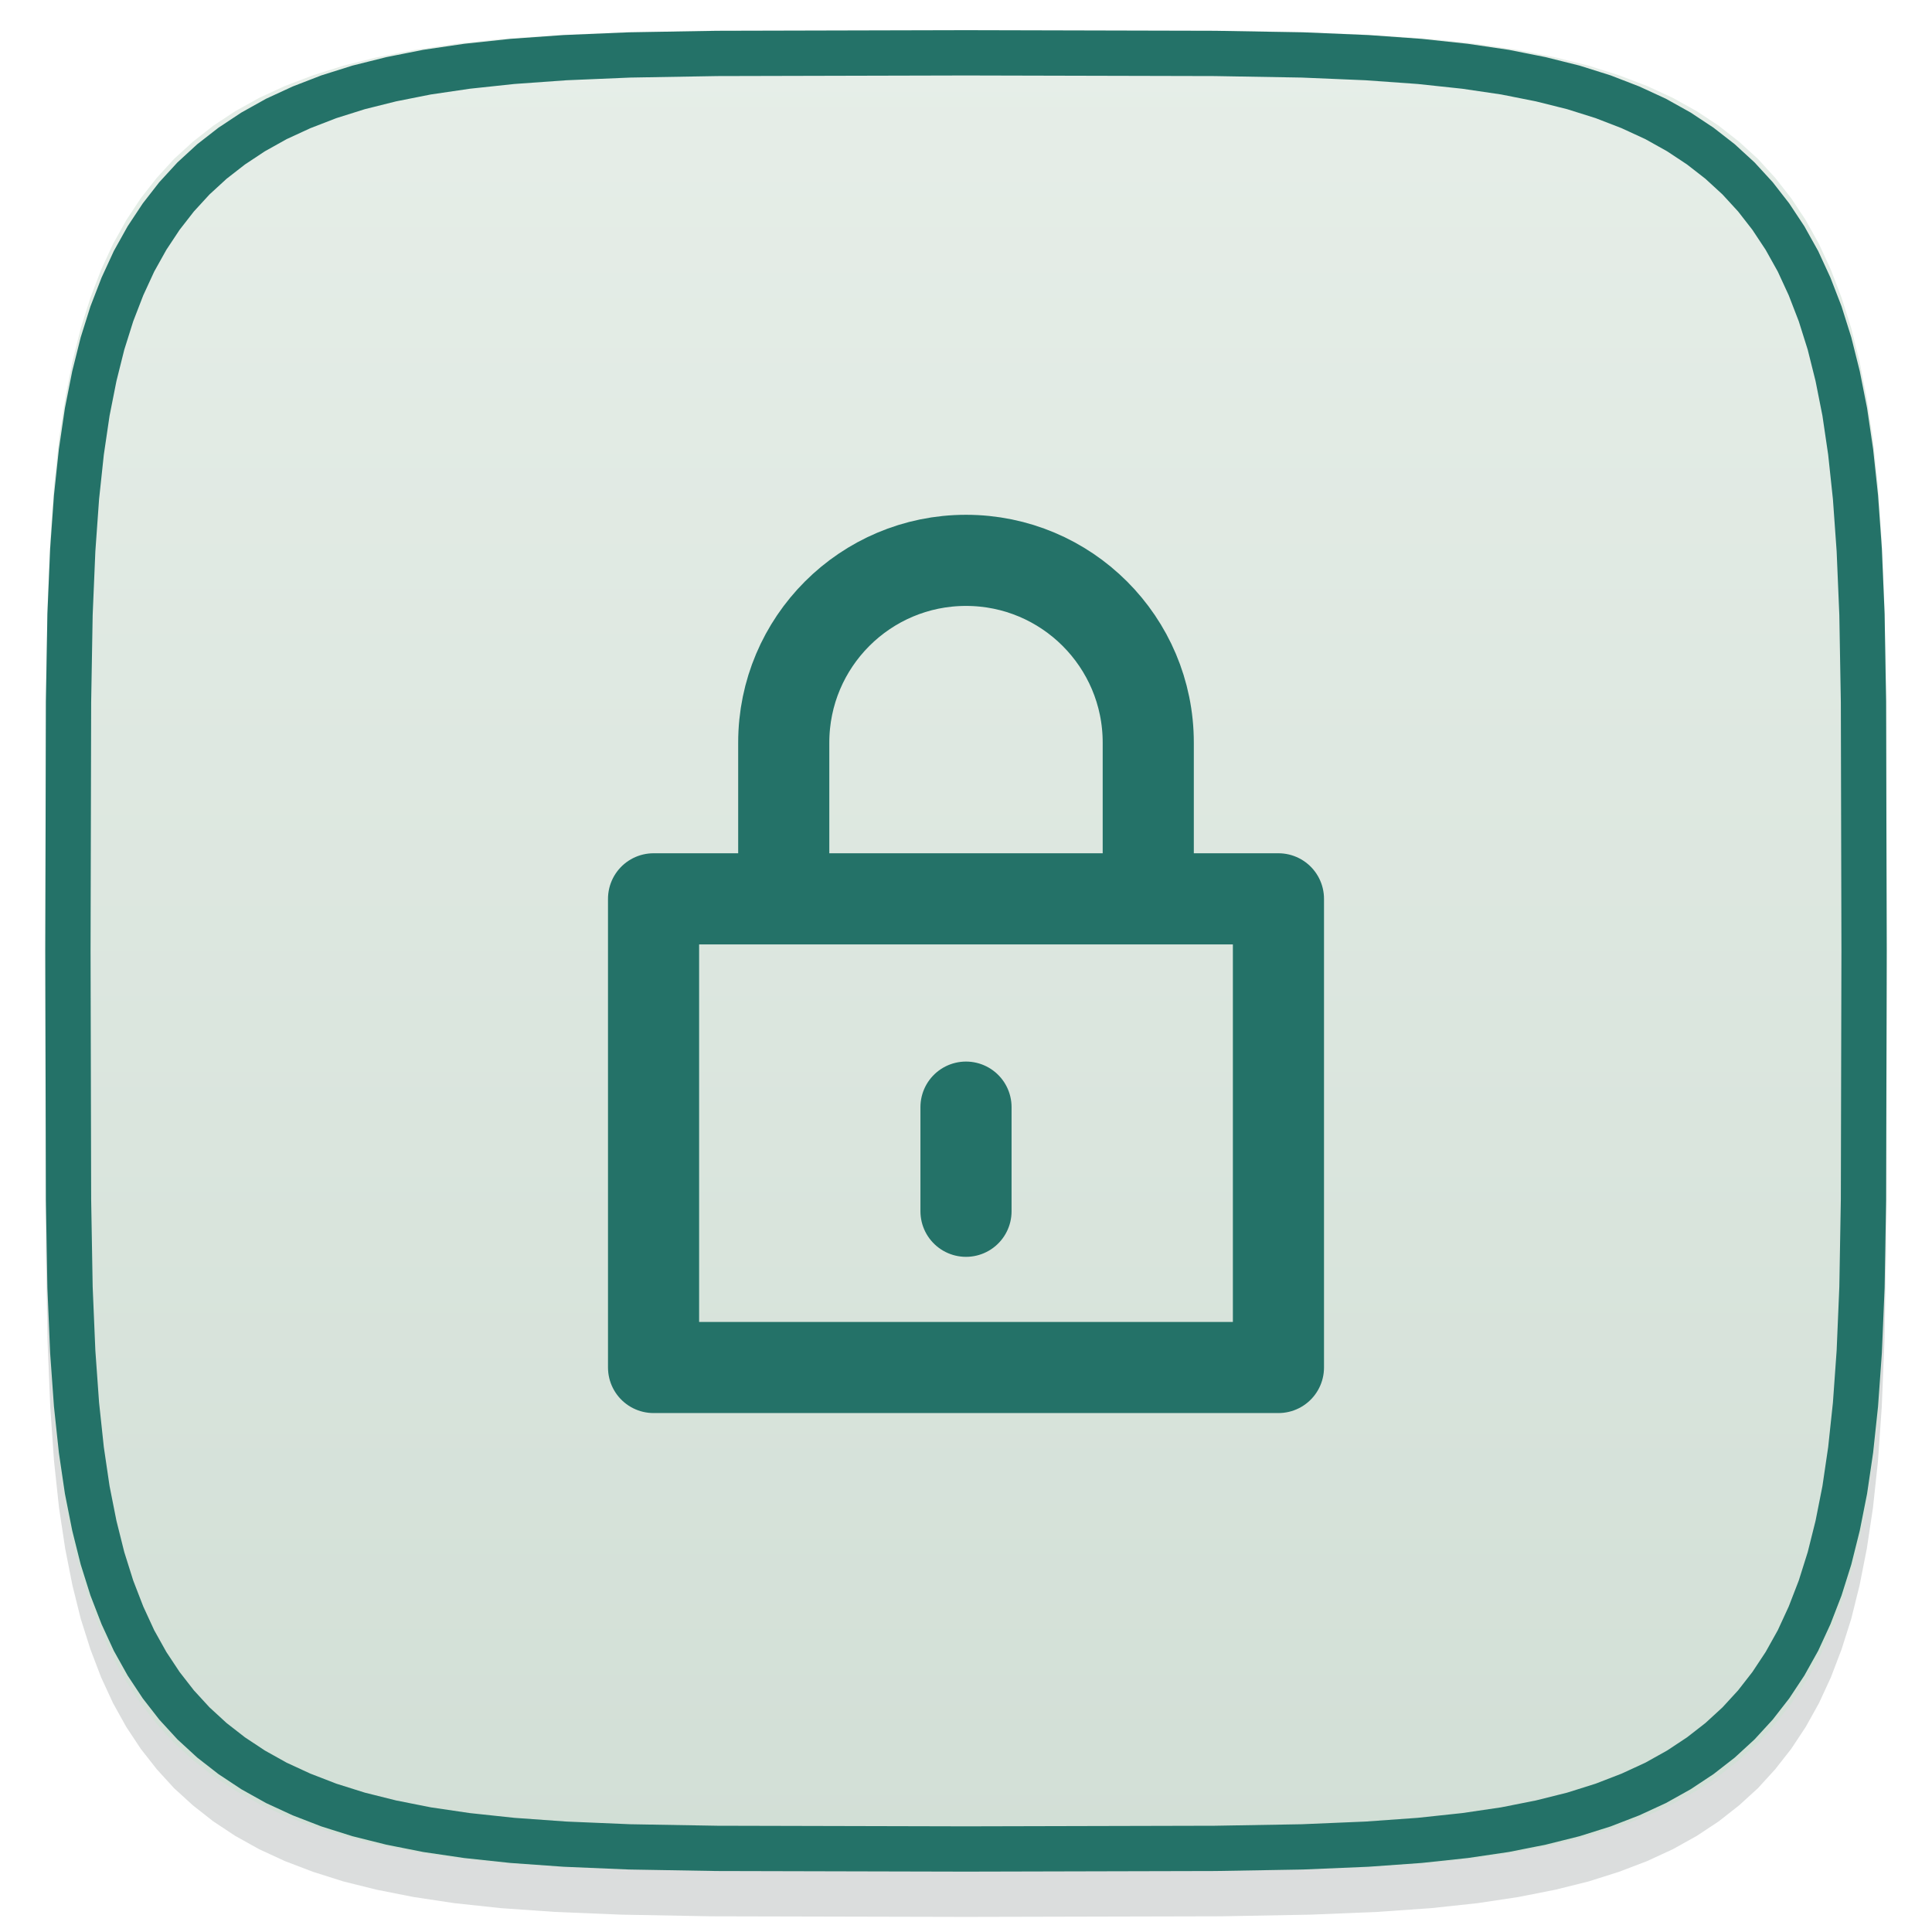
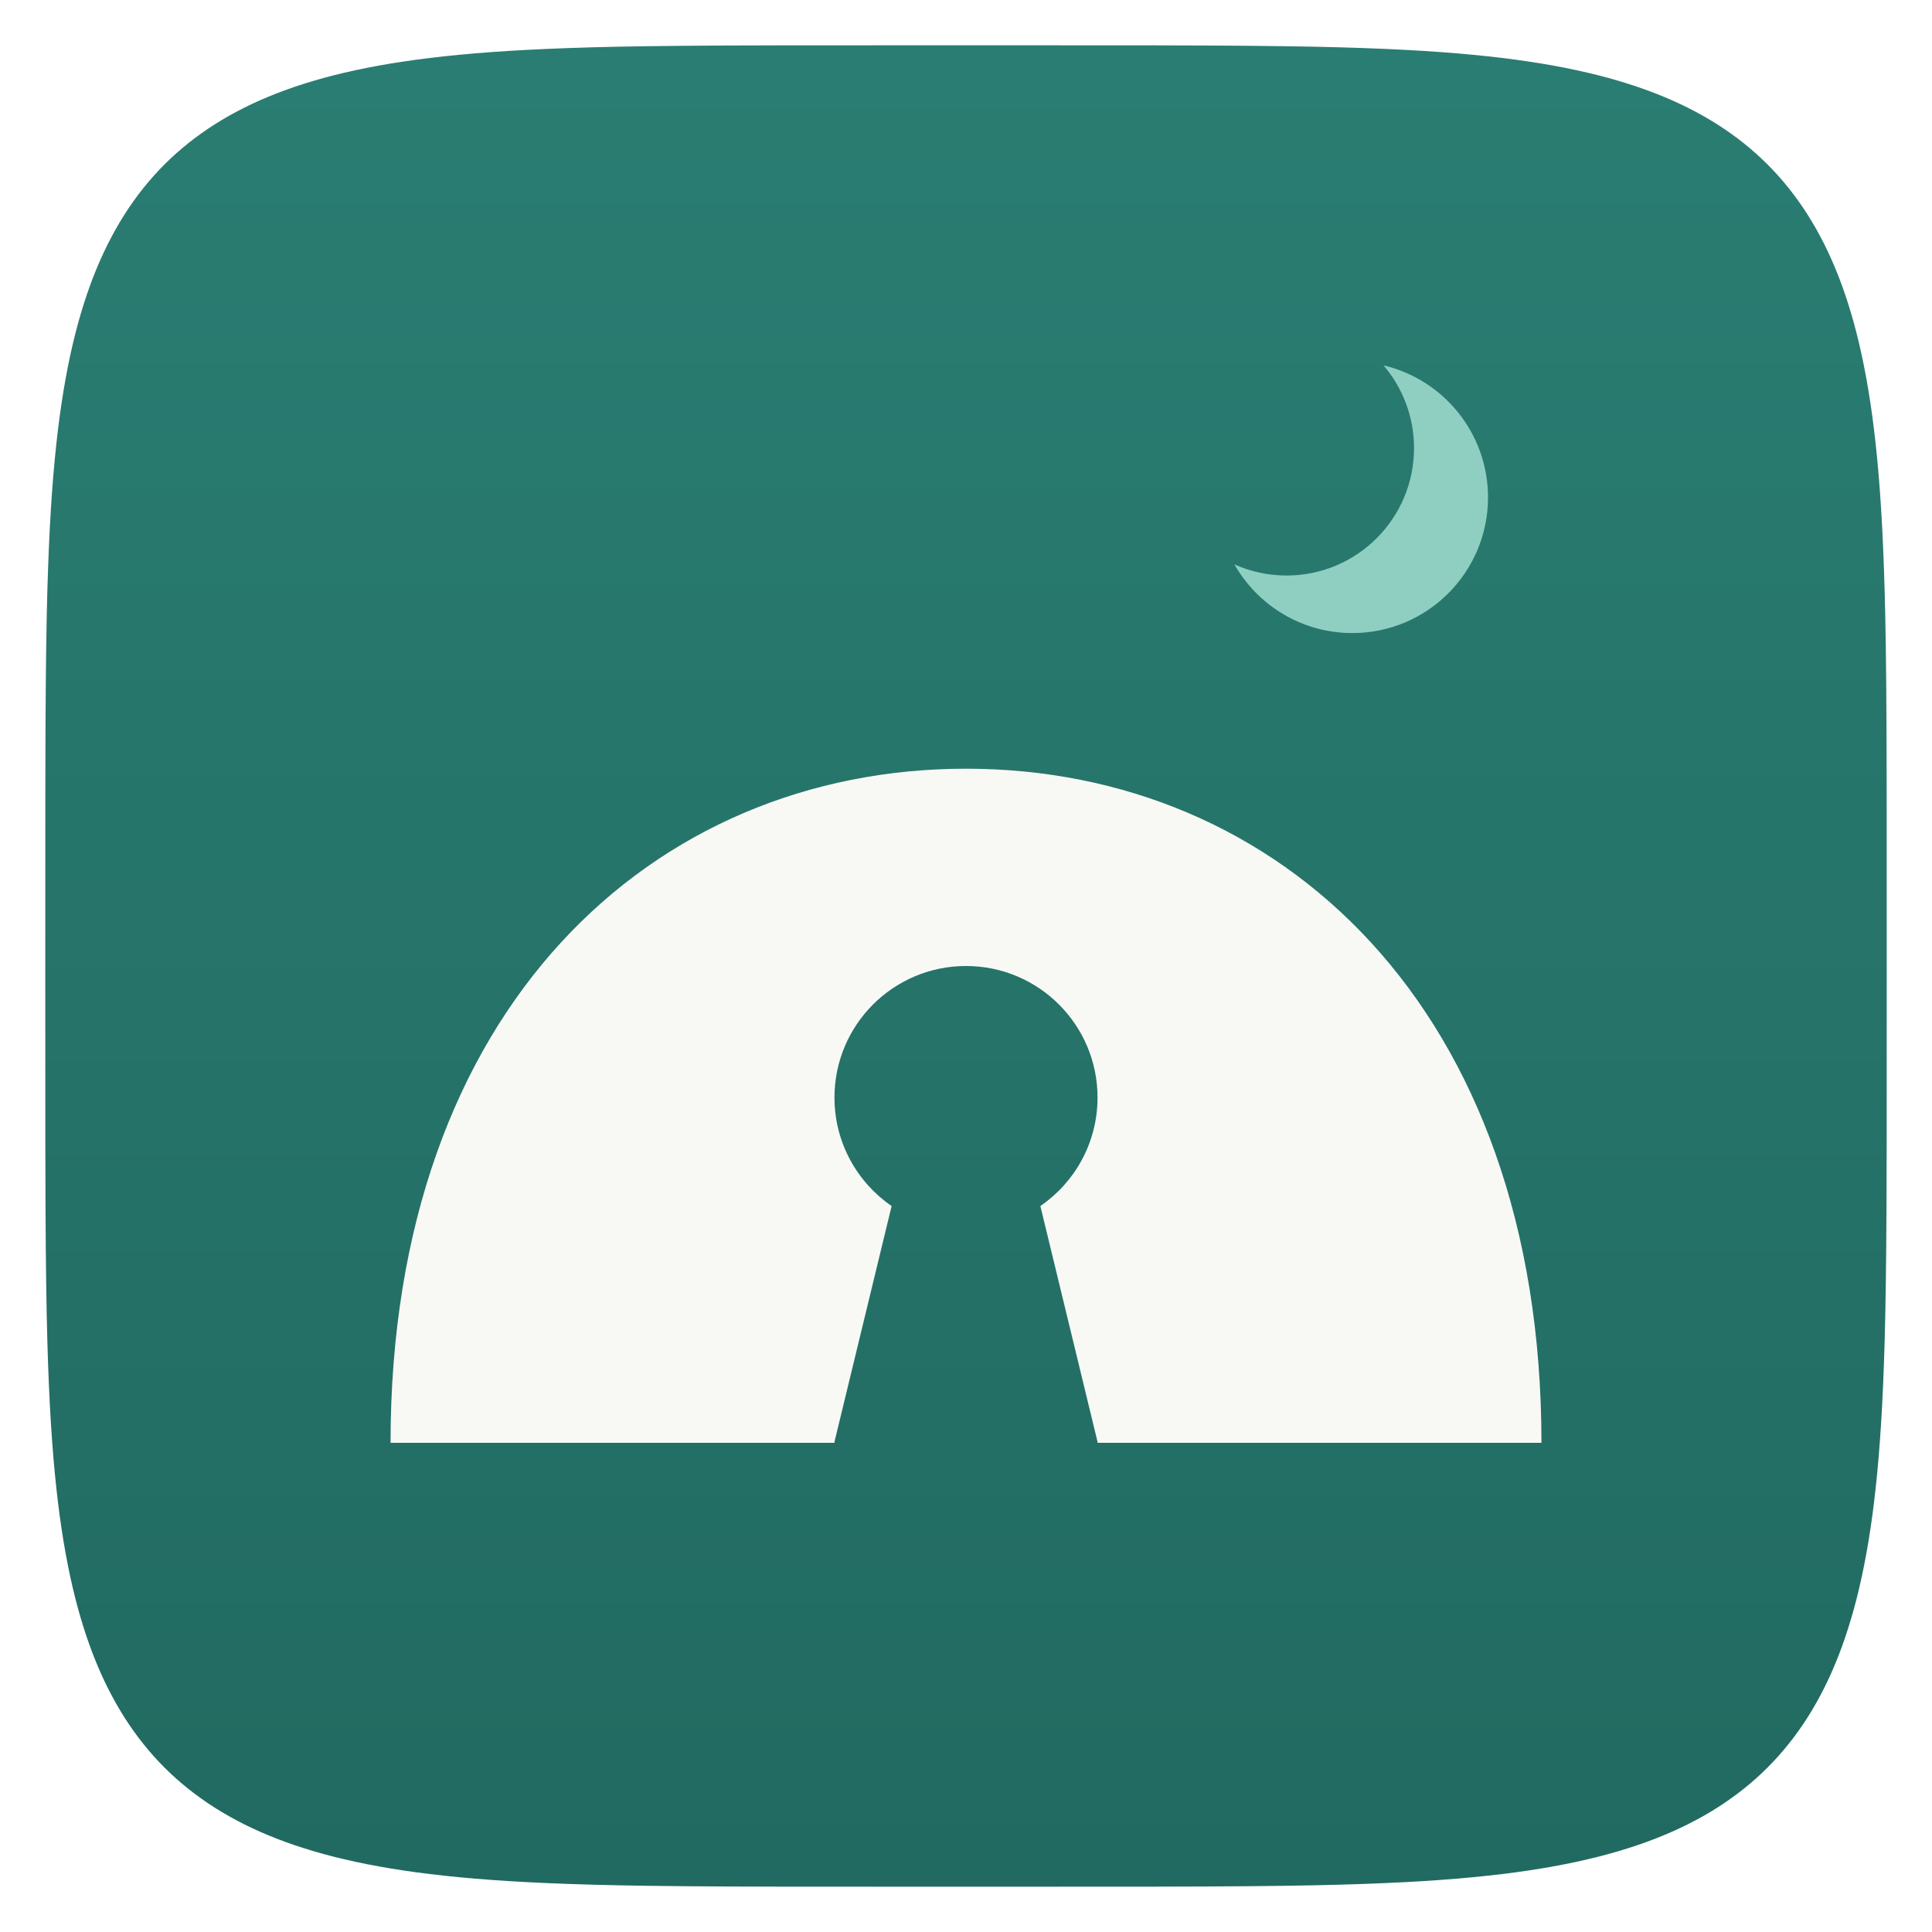
- <svg xmlns="http://www.w3.org/2000/svg" width="128" height="128" viewBox="0 0 128 128">
-   <defs>
-     <linearGradient id="face" x1="0" y1="0" x2="0" y2="1">
-       <stop offset="0" stop-color="#e6eee8" />
-       <stop offset="1" stop-color="#d2dfd6" />
-     </linearGradient>
-   </defs>
-   <path d="M125.00 66.00 L124.96 82.92 L124.85 88.85 L124.67 93.23 L124.42 96.81 L124.09 99.89 L123.68 102.61 L123.20 105.04 L122.65 107.25 L122.01 109.27 L121.30 111.13 L120.51 112.84 L119.63 114.42 L118.67 115.87 L117.61 117.22 L116.47 118.47 L115.22 119.61 L113.87 120.67 L112.42 121.63 L110.84 122.51 L109.13 123.30 L107.27 124.01 L105.25 124.65 L103.04 125.20 L100.61 125.68 L97.89 126.09 L94.81 126.42 L91.23 126.67 L86.85 126.85 L80.92 126.96 L64.00 127.00 L47.08 126.96 L41.15 126.85 L36.77 126.67 L33.19 126.42 L30.11 126.09 L27.39 125.68 L24.96 125.20 L22.75 124.65 L20.73 124.01 L18.87 123.30 L17.16 122.51 L15.58 121.63 L14.13 120.67 L12.78 119.61 L11.53 118.47 L10.39 117.22 L9.33 115.87 L8.37 114.42 L7.49 112.84 L6.70 111.13 L5.99 109.27 L5.35 107.25 L4.80 105.04 L4.32 102.61 L3.91 99.89 L3.58 96.81 L3.33 93.23 L3.15 88.85 L3.04 82.92 L3.00 66.00 L3.04 49.08 L3.15 43.15 L3.33 38.77 L3.58 35.19 L3.91 32.11 L4.32 29.39 L4.80 26.96 L5.35 24.75 L5.99 22.73 L6.70 20.87 L7.49 19.16 L8.37 17.58 L9.33 16.13 L10.39 14.78 L11.53 13.53 L12.78 12.39 L14.13 11.33 L15.58 10.37 L17.16 9.49 L18.87 8.70 L20.73 7.99 L22.75 7.35 L24.96 6.80 L27.39 6.32 L30.11 5.91 L33.19 5.58 L36.77 5.33 L41.15 5.15 L47.08 5.04 L64.00 5.00 L80.92 5.04 L86.85 5.15 L91.23 5.33 L94.81 5.58 L97.89 5.91 L100.61 6.32 L103.04 6.80 L105.25 7.35 L107.27 7.99 L109.13 8.70 L110.84 9.49 L112.42 10.37 L113.87 11.33 L115.22 12.39 L116.47 13.53 L117.61 14.78 L118.67 16.13 L119.63 17.58 L120.51 19.16 L121.30 20.87 L122.01 22.73 L122.65 24.75 L123.20 26.96 L123.68 29.39 L124.09 32.11 L124.42 35.19 L124.67 38.77 L124.85 43.15 L124.96 49.08 Z" fill="#1e2b26" fill-opacity=".16" />
-   <path d="M125.00 63.00 L124.96 79.92 L124.85 85.85 L124.67 90.23 L124.42 93.81 L124.09 96.89 L123.68 99.61 L123.20 102.04 L122.65 104.25 L122.01 106.27 L121.30 108.13 L120.51 109.84 L119.63 111.42 L118.67 112.87 L117.61 114.22 L116.47 115.47 L115.22 116.61 L113.87 117.67 L112.42 118.63 L110.84 119.51 L109.13 120.30 L107.27 121.01 L105.25 121.65 L103.04 122.20 L100.61 122.68 L97.89 123.09 L94.81 123.42 L91.23 123.67 L86.85 123.85 L80.92 123.96 L64.00 124.00 L47.08 123.96 L41.15 123.85 L36.77 123.67 L33.19 123.42 L30.11 123.09 L27.39 122.68 L24.96 122.20 L22.75 121.65 L20.73 121.01 L18.87 120.30 L17.16 119.51 L15.58 118.63 L14.13 117.67 L12.78 116.61 L11.53 115.47 L10.39 114.22 L9.33 112.87 L8.37 111.42 L7.49 109.84 L6.70 108.13 L5.99 106.27 L5.35 104.25 L4.80 102.04 L4.32 99.61 L3.91 96.89 L3.58 93.81 L3.33 90.23 L3.15 85.85 L3.04 79.92 L3.00 63.00 L3.04 46.08 L3.15 40.15 L3.33 35.77 L3.58 32.19 L3.91 29.11 L4.32 26.39 L4.80 23.96 L5.35 21.75 L5.99 19.73 L6.70 17.87 L7.49 16.16 L8.37 14.58 L9.33 13.13 L10.39 11.78 L11.53 10.53 L12.78 9.39 L14.13 8.33 L15.58 7.37 L17.16 6.49 L18.87 5.70 L20.73 4.99 L22.75 4.35 L24.96 3.80 L27.39 3.32 L30.11 2.91 L33.19 2.58 L36.77 2.33 L41.15 2.15 L47.08 2.04 L64.00 2.00 L80.92 2.04 L86.85 2.15 L91.23 2.33 L94.81 2.58 L97.89 2.91 L100.61 3.32 L103.04 3.80 L105.25 4.35 L107.27 4.99 L109.13 5.70 L110.84 6.49 L112.42 7.37 L113.87 8.33 L115.22 9.39 L116.47 10.53 L117.61 11.78 L118.67 13.13 L119.63 14.58 L120.51 16.16 L121.30 17.87 L122.01 19.73 L122.65 21.75 L123.20 23.96 L123.68 26.39 L124.09 29.11 L124.42 32.19 L124.67 35.77 L124.85 40.15 L124.96 46.08 Z" fill="url(#face)" />
-   <path d="M123.50 63.00 L123.46 79.50 L123.36 85.29 L123.18 89.56 L122.93 93.06 L122.61 96.06 L122.22 98.71 L121.75 101.08 L121.21 103.24 L120.59 105.21 L119.89 107.02 L119.12 108.69 L118.26 110.23 L117.32 111.65 L116.30 112.96 L115.18 114.18 L113.96 115.30 L112.65 116.32 L111.23 117.26 L109.69 118.12 L108.02 118.89 L106.21 119.59 L104.24 120.21 L102.08 120.75 L99.71 121.22 L97.06 121.61 L94.06 121.93 L90.56 122.18 L86.29 122.36 L80.50 122.46 L64.00 122.50 L47.50 122.46 L41.71 122.36 L37.44 122.18 L33.94 121.93 L30.94 121.61 L28.29 121.22 L25.92 120.75 L23.76 120.21 L21.79 119.59 L19.98 118.89 L18.31 118.12 L16.77 117.26 L15.35 116.32 L14.04 115.30 L12.82 114.18 L11.70 112.96 L10.68 111.65 L9.74 110.23 L8.88 108.69 L8.11 107.02 L7.41 105.21 L6.79 103.24 L6.25 101.08 L5.78 98.71 L5.39 96.06 L5.07 93.06 L4.82 89.56 L4.64 85.29 L4.54 79.50 L4.50 63.00 L4.54 46.50 L4.64 40.71 L4.82 36.44 L5.07 32.94 L5.39 29.94 L5.78 27.29 L6.25 24.92 L6.79 22.76 L7.41 20.79 L8.11 18.98 L8.88 17.31 L9.74 15.77 L10.68 14.35 L11.70 13.04 L12.82 11.82 L14.04 10.70 L15.35 9.68 L16.77 8.74 L18.31 7.88 L19.98 7.11 L21.79 6.41 L23.76 5.79 L25.92 5.25 L28.29 4.78 L30.94 4.39 L33.94 4.07 L37.44 3.82 L41.71 3.64 L47.50 3.54 L64.00 3.50 L80.50 3.54 L86.29 3.64 L90.56 3.82 L94.06 4.07 L97.06 4.39 L99.71 4.78 L102.08 5.25 L104.24 5.79 L106.21 6.41 L108.02 7.11 L109.69 7.88 L111.23 8.74 L112.65 9.68 L113.96 10.70 L115.18 11.82 L116.30 13.04 L117.32 14.35 L118.26 15.77 L119.12 17.31 L119.89 18.98 L120.59 20.79 L121.21 22.76 L121.75 24.92 L122.22 27.29 L122.61 29.94 L122.93 32.94 L123.18 36.44 L123.36 40.71 L123.46 46.50 Z" fill="none" stroke="#247268" stroke-width="3" />
-   <g transform="translate(64 63) scale(3.45) translate(-12 -12)" fill="none" stroke="#247268" stroke-width="1.75" stroke-linecap="round" stroke-linejoin="round">
-     <path d="M6 11h12v9H6z M8.5 11V8a3.5 3.5 0 0 1 7 0v3 M12 15v2" />
+ <svg xmlns="http://www.w3.org/2000/svg" width="128" height="128" viewBox="0 0 1024 1024">
+   <g transform="translate(512 512) scale(1.089286) translate(-512 -512)">
+     <defs>
+       <linearGradient id="t" x1="0" y1="0" x2="0" y2="1">
+         <stop offset="0" stop-color="#2A7D72" />
+         <stop offset="1" stop-color="#216A61" />
+       </linearGradient>
+     </defs>
+     <path d="M960.0 512.0 959.97 600.72 959.89 629.06 959.75 649.66 959.56 666.42 959.32 680.81 959.02 693.54 958.66 705.03 958.25 715.56 957.79 725.31 957.27 734.41 956.69 742.95 956.06 751.02 955.37 758.67 954.63 765.95 953.83 772.9 952.98 779.56 952.06 785.94 951.1 792.07 950.07 797.98 948.99 803.67 947.85 809.17 946.65 814.49 945.4 819.63 944.09 824.61 942.71 829.44 941.28 834.12 939.79 838.66 938.24 843.07 936.63 847.36 934.95 851.52 933.22 855.57 931.42 859.51 929.56 863.34 927.63 867.06 925.64 870.69 923.59 874.21 921.47 877.65 919.28 880.99 917.02 884.24 914.7 887.41 912.3 890.49 909.84 893.49 907.3 896.41 904.69 899.25 902.01 902.01 899.25 904.69 896.41 907.3 893.49 909.84 890.49 912.3 887.41 914.7 884.24 917.02 880.99 919.28 877.65 921.47 874.21 923.59 870.69 925.64 867.06 927.63 863.34 929.56 859.51 931.42 855.57 933.22 851.52 934.95 847.36 936.63 843.07 938.24 838.66 939.79 834.12 941.28 829.44 942.71 824.61 944.09 819.63 945.4 814.49 946.65 809.17 947.85 803.67 948.99 797.98 950.07 792.07 951.1 785.94 952.06 779.56 952.98 772.9 953.83 765.95 954.63 758.67 955.37 751.02 956.06 742.95 956.69 734.41 957.27 725.31 957.79 715.56 958.25 705.03 958.66 693.54 959.02 680.81 959.32 666.42 959.56 649.66 959.75 629.06 959.89 600.72 959.97 512.0 960.0 423.28 959.97 394.94 959.89 374.34 959.75 357.58 959.56 343.19 959.32 330.46 959.02 318.97 958.66 308.44 958.25 298.69 957.79 289.59 957.27 281.05 956.69 272.98 956.06 265.33 955.37 258.05 954.63 251.1 953.83 244.44 952.98 238.06 952.06 231.93 951.1 226.02 950.07 220.33 948.99 214.83 947.85 209.51 946.65 204.37 945.4 199.39 944.09 194.56 942.71 189.88 941.28 185.34 939.79 180.93 938.24 176.64 936.63 172.48 934.95 168.43 933.22 164.49 931.42 160.66 929.56 156.94 927.63 153.31 925.64 149.79 923.59 146.35 921.47 143.01 919.28 139.76 917.02 136.59 914.7 133.51 912.3 130.51 909.84 127.59 907.3 124.75 904.69 121.99 902.01 119.31 899.25 116.7 896.41 114.16 893.49 111.7 890.49 109.3 887.41 106.98 884.24 104.72 880.99 102.53 877.65 100.41 874.21 98.36 870.69 96.37 867.06 94.44 863.34 92.58 859.51 90.78 855.57 89.05 851.52 87.37 847.36 85.76 843.07 84.21 838.66 82.72 834.12 81.29 829.44 79.91 824.61 78.6 819.63 77.35 814.49 76.15 809.17 75.01 803.67 73.93 797.98 72.9 792.07 71.94 785.94 71.02 779.56 70.17 772.9 69.37 765.95 68.63 758.67 67.94 751.02 67.31 742.95 66.73 734.41 66.21 725.31 65.75 715.56 65.34 705.03 64.98 693.54 64.68 680.81 64.44 666.42 64.25 649.66 64.11 629.06 64.03 600.72 64.0 512.0 64.03 423.28 64.11 394.94 64.25 374.34 64.44 357.58 64.68 343.19 64.98 330.46 65.34 318.97 65.75 308.44 66.21 298.69 66.73 289.59 67.31 281.05 67.94 272.98 68.63 265.33 69.37 258.05 70.17 251.1 71.02 244.44 71.94 238.06 72.9 231.93 73.93 226.02 75.01 220.33 76.15 214.83 77.35 209.51 78.6 204.37 79.91 199.39 81.29 194.56 82.72 189.88 84.21 185.34 85.76 180.93 87.37 176.64 89.05 172.48 90.78 168.43 92.58 164.49 94.44 160.66 96.37 156.94 98.36 153.31 100.41 149.79 102.53 146.35 104.72 143.01 106.98 139.76 109.3 136.59 111.7 133.51 114.16 130.51 116.7 127.59 119.31 124.75 121.99 121.99 124.75 119.31 127.59 116.7 130.51 114.16 133.51 111.7 136.59 109.3 139.76 106.98 143.01 104.72 146.35 102.53 149.79 100.41 153.31 98.36 156.94 96.37 160.66 94.44 164.49 92.58 168.43 90.78 172.48 89.05 176.64 87.37 180.93 85.76 185.34 84.21 189.88 82.72 194.56 81.29 199.39 79.91 204.37 78.6 209.51 77.35 214.83 76.15 220.33 75.01 226.02 73.93 231.93 72.9 238.06 71.94 244.44 71.02 251.1 70.17 258.05 69.37 265.33 68.63 272.98 67.94 281.05 67.31 289.59 66.73 298.69 66.21 308.44 65.75 318.97 65.34 330.46 64.98 343.19 64.68 357.58 64.44 374.34 64.25 394.94 64.11 423.28 64.03 512.0 64.0 600.72 64.03 629.06 64.11 649.66 64.25 666.42 64.44 680.81 64.68 693.54 64.98 705.03 65.34 715.56 65.75 725.31 66.21 734.41 66.73 742.95 67.31 751.02 67.94 758.67 68.63 765.95 69.37 772.9 70.17 779.56 71.02 785.94 71.94 792.07 72.9 797.98 73.93 803.67 75.01 809.17 76.15 814.49 77.35 819.63 78.6 824.61 79.91 829.44 81.29 834.12 82.72 838.66 84.21 843.07 85.76 847.36 87.37 851.52 89.05 855.57 90.78 859.51 92.58 863.34 94.44 867.06 96.37 870.69 98.36 874.21 100.41 877.65 102.53 880.99 104.72 884.24 106.98 887.41 109.3 890.49 111.7 893.49 114.16 896.41 116.7 899.25 119.31 902.01 121.99 904.69 124.75 907.3 127.59 909.84 130.51 912.3 133.51 914.7 136.59 917.02 139.76 919.28 143.01 921.47 146.35 923.59 149.79 925.64 153.31 927.63 156.94 929.56 160.66 931.42 164.49 933.22 168.43 934.95 172.48 936.63 176.64 938.24 180.93 939.79 185.34 941.28 189.88 942.71 194.56 944.09 199.39 945.4 204.37 946.65 209.51 947.85 214.83 948.99 220.33 950.07 226.02 951.1 231.93 952.06 238.06 952.98 244.44 953.83 251.1 954.63 258.05 955.37 265.33 956.06 272.98 956.69 281.05 957.27 289.59 957.79 298.69 958.25 308.44 958.66 318.97 959.02 330.46 959.32 343.19 959.56 357.58 959.75 374.34 959.89 394.94 959.97 423.28 960.0 512.0Z" fill="url(#t)" />
+     <path d="M642.581 316.567C650.338 320.058 658.942 322.0 668.0 322.0C702.243 322.0 730.0 294.243 730.0 260.0C730.0 244.638 724.413 230.58 715.16 219.749C744.304 226.599 766.0 252.765 766.0 284.0C766.0 320.452 736.452 350.0 700.0 350.0C675.391 350.0 653.929 336.533 642.581 316.567Z" fill="#8FCFC1" />
+     <path d="M232.0 744.0C232.0 532.0 360.0 416.0 512.0 416.0C664.0 416.0 792.0 532.0 792.0 744.0H576.049Q576.007 743.553 575.887 743.058L548.187 628.795C564.984 617.26 576.0 597.917 576.0 576.0C576.0 540.653 547.347 512.0 512.0 512.0C476.653 512.0 448.0 540.653 448.0 576.0C448.0 597.917 459.016 617.26 475.813 628.795L448.113 743.058Q448.0 743.522 448.0 744.0Z" fill="#F8F9F5" />
  </g>
</svg>
